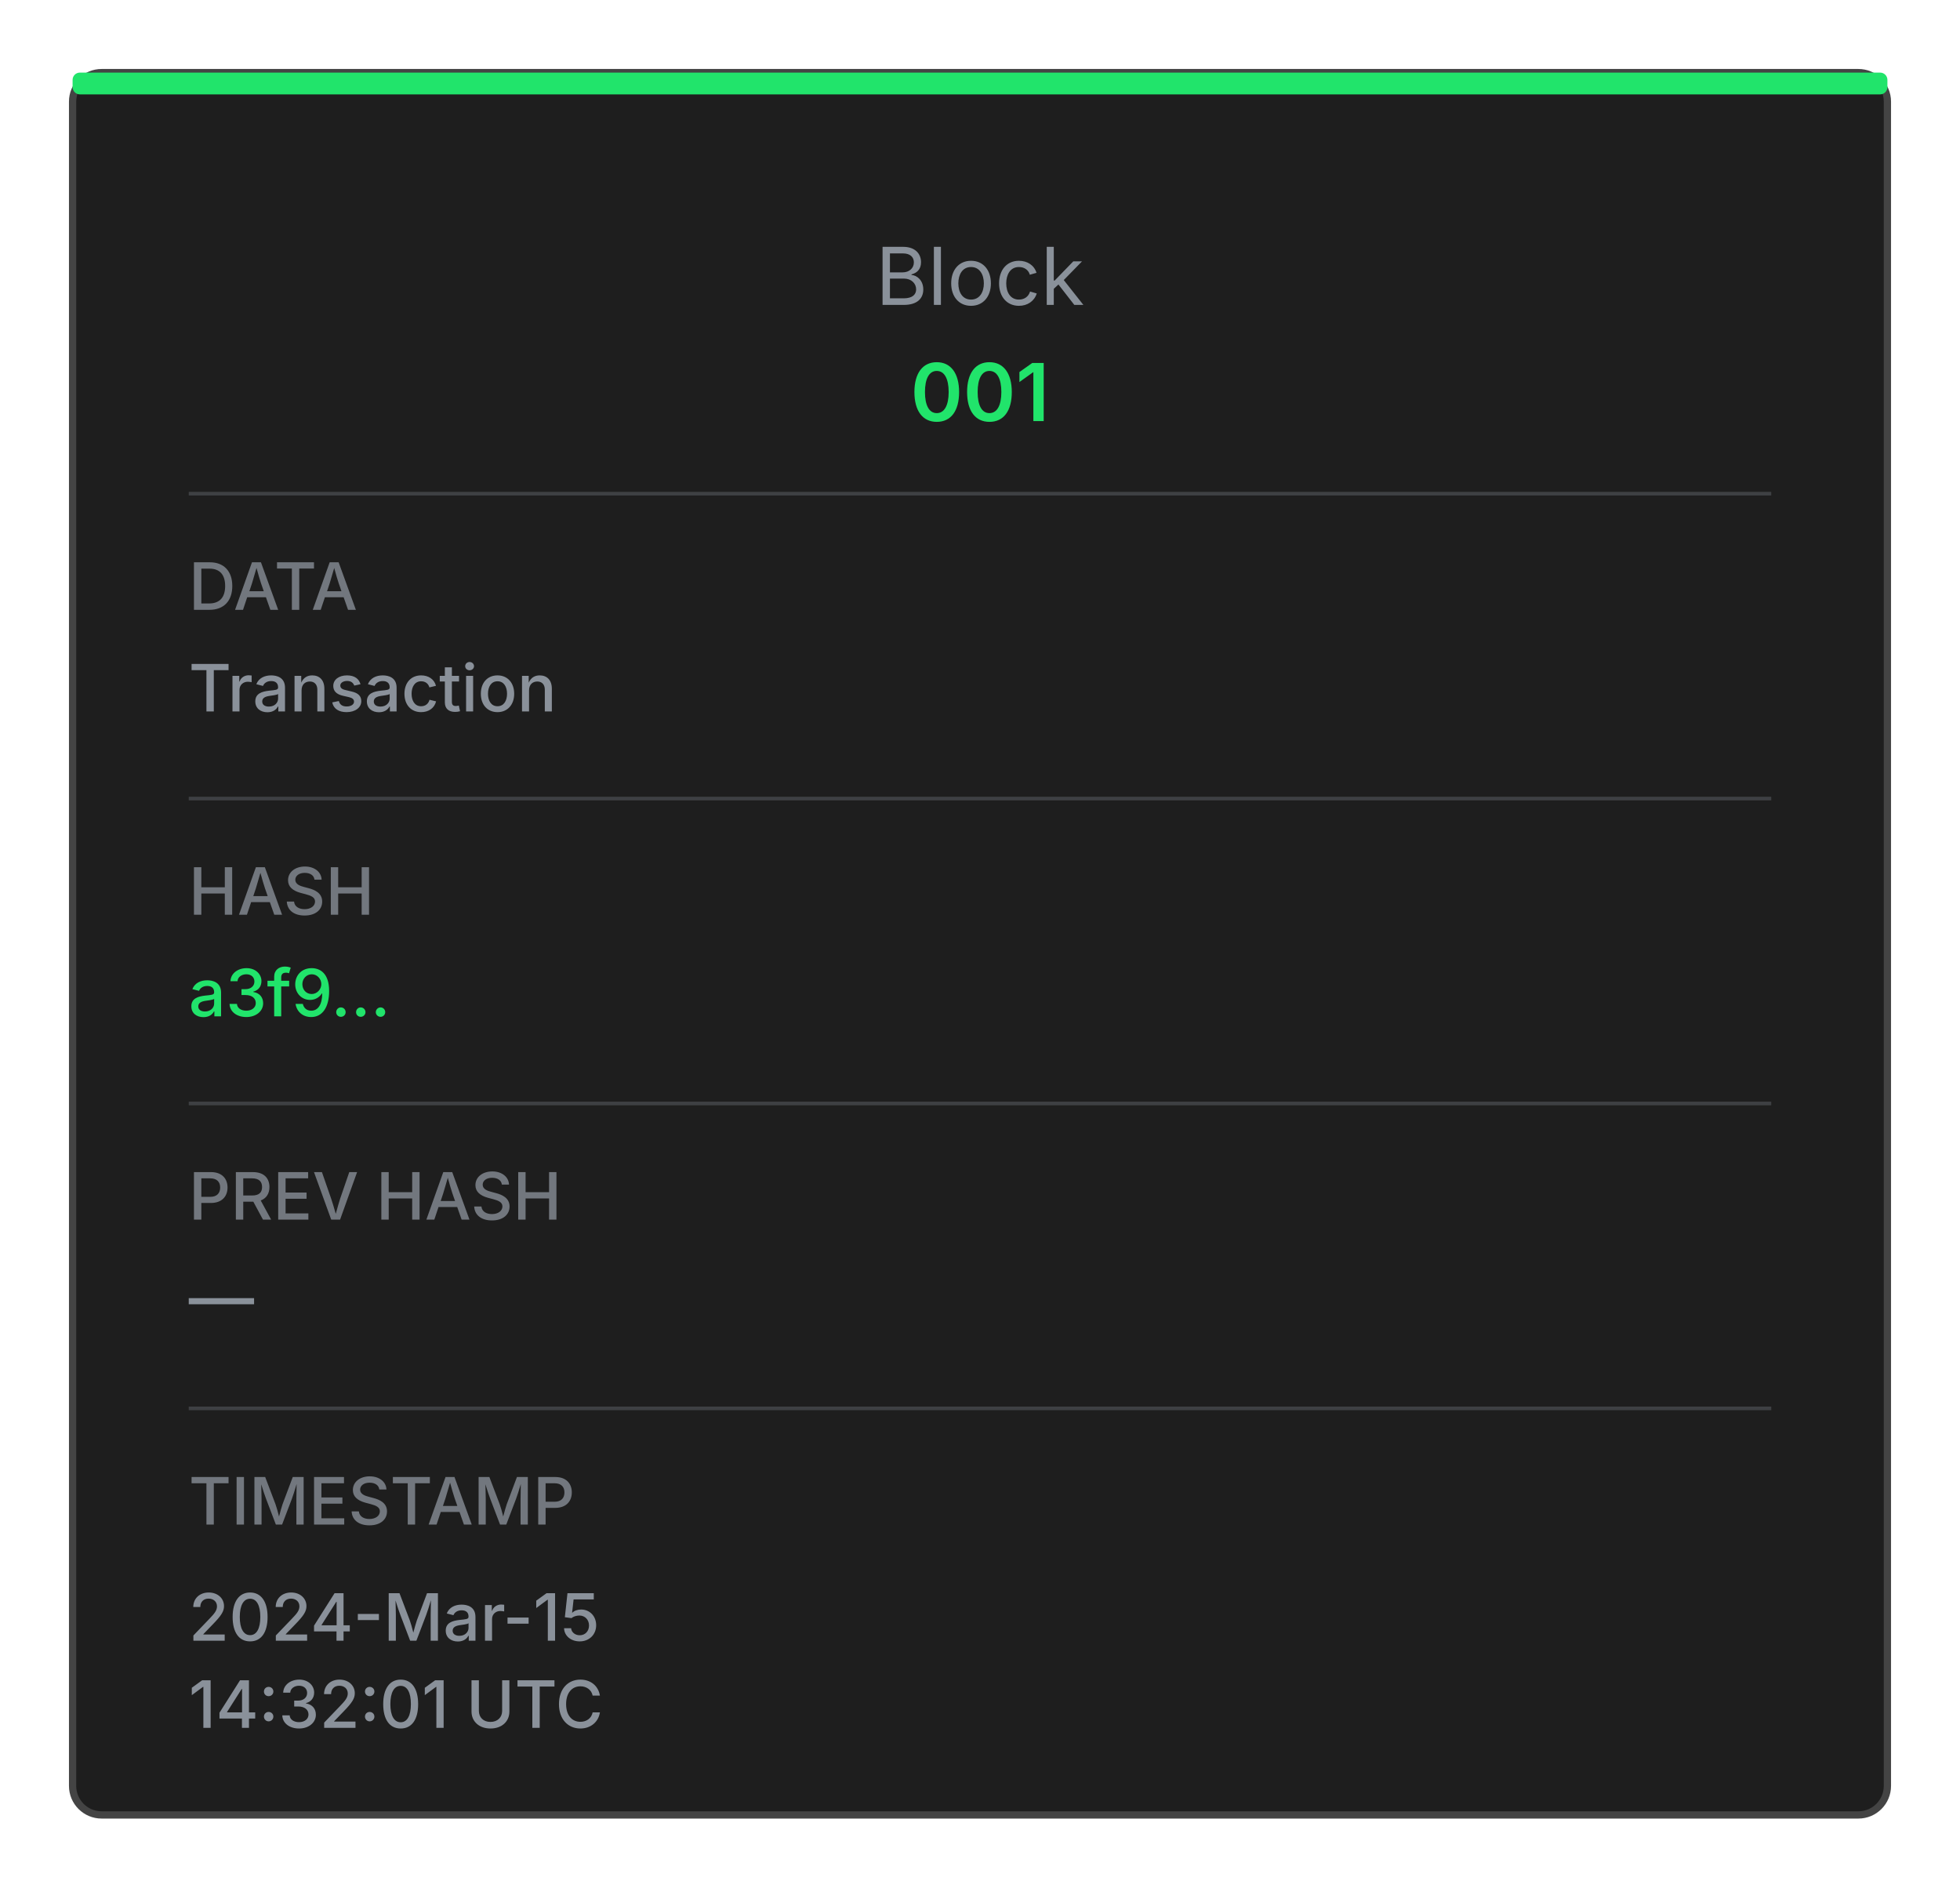
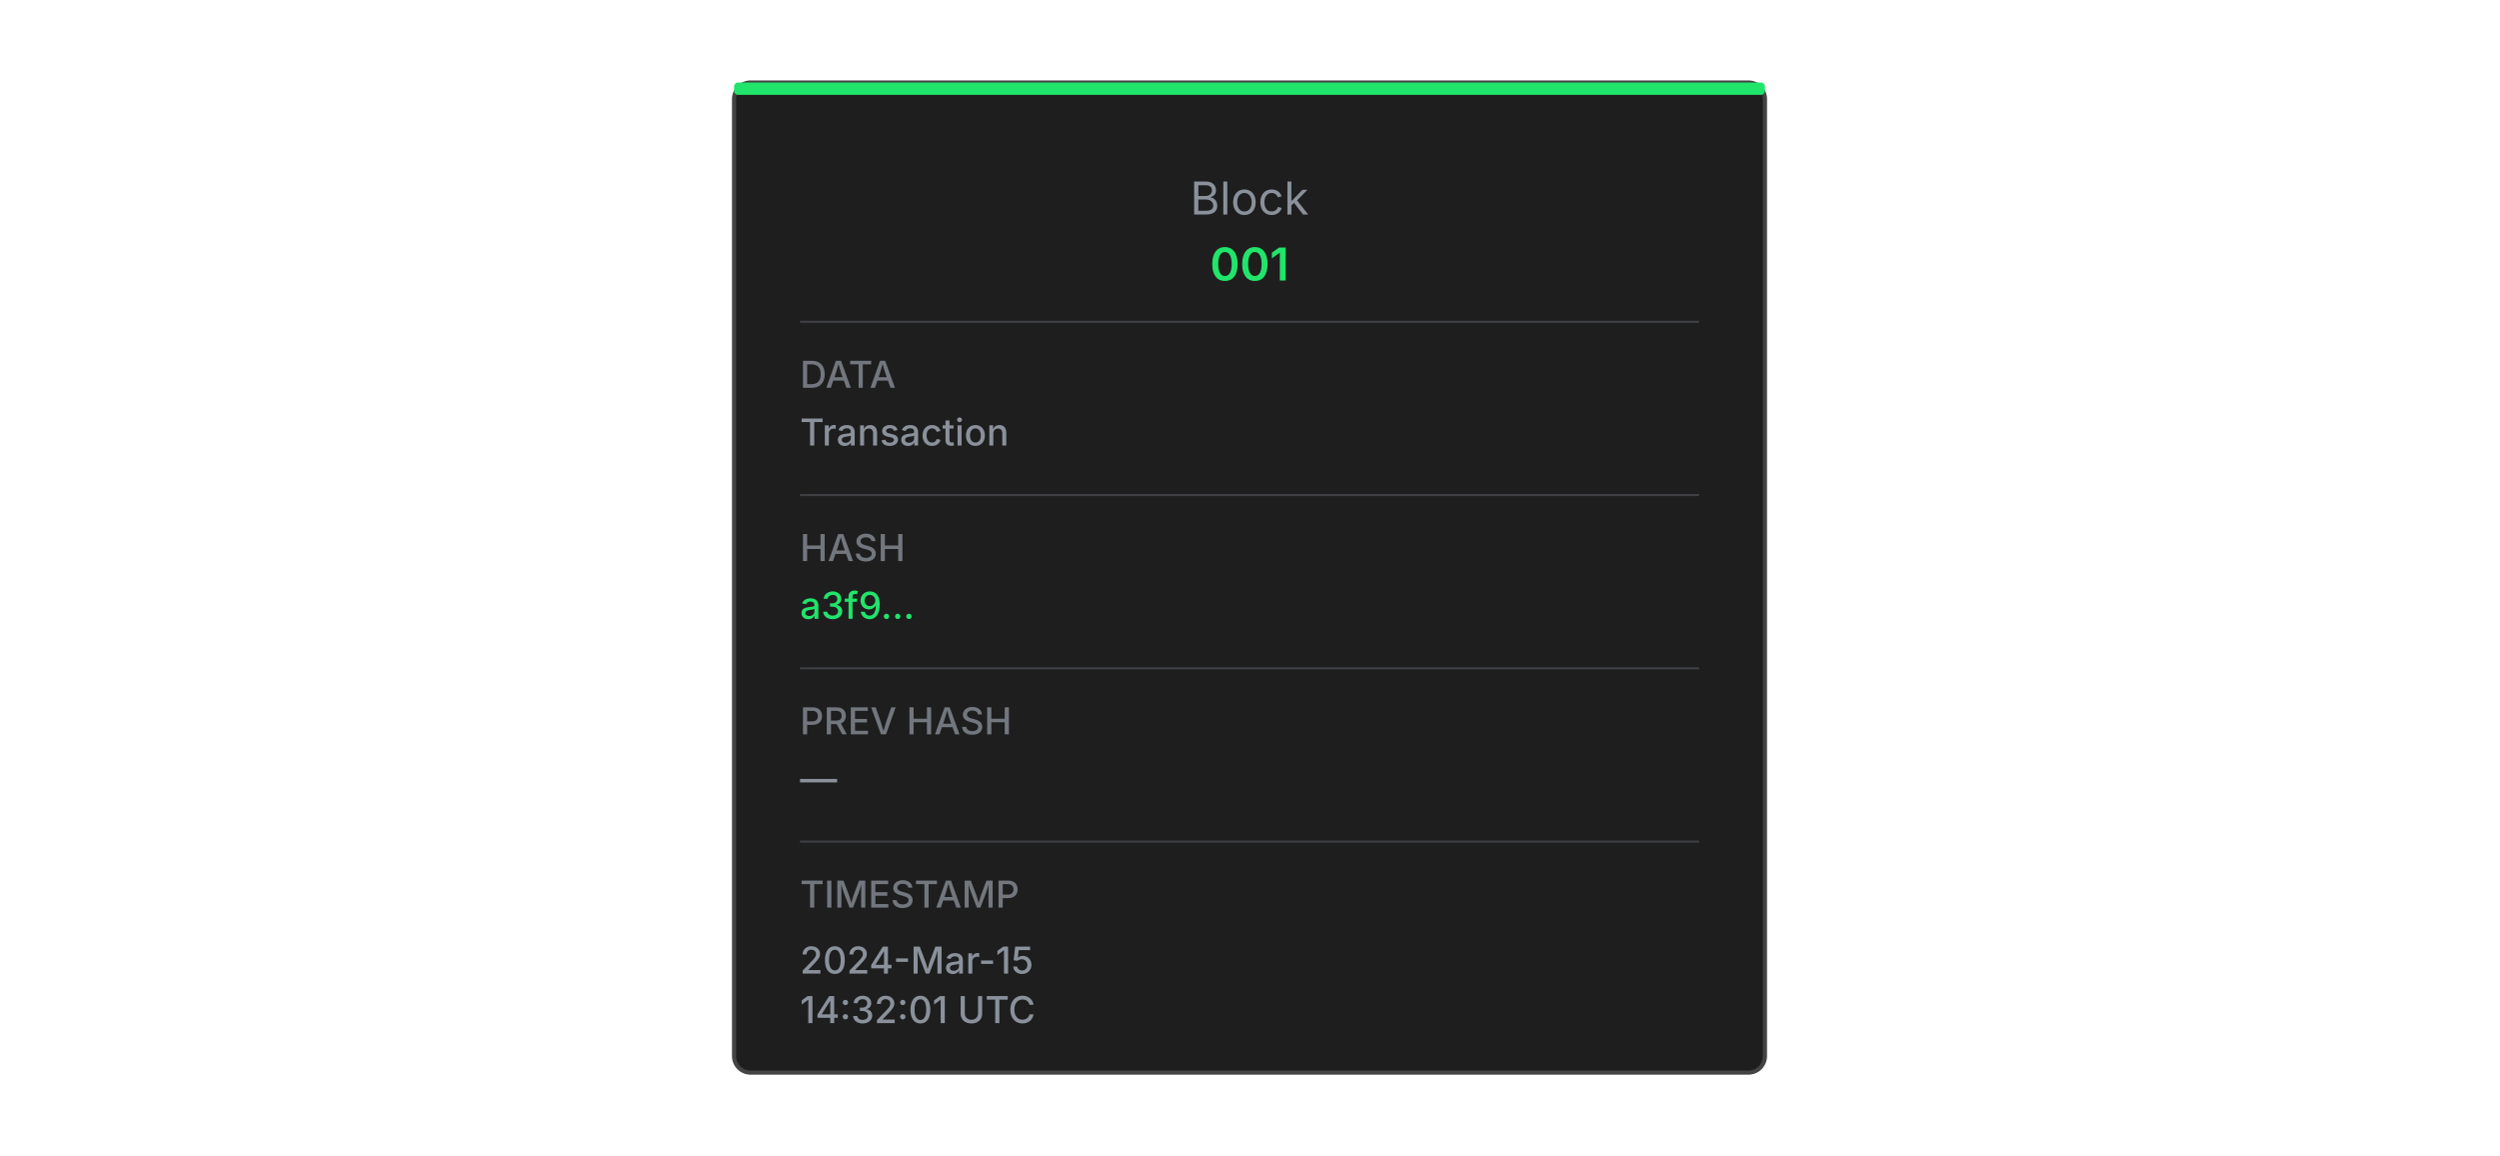
- <svg xmlns="http://www.w3.org/2000/svg" width="270" height="260" viewBox="205 10 270 260" style="max-width:100%;height:auto">
-   <rect x="215" y="20" width="250" height="240" rx="4" style="fill:rgb(30, 30, 30);stroke:rgb(68, 68, 68);color:rgb(0, 0, 0);stroke-width:1px;stroke-linecap:butt;stroke-linejoin:miter;opacity:1;font-family:&quot;Anthropic Sans&quot;, -apple-system, &quot;system-ui&quot;, &quot;Segoe UI&quot;, sans-serif;font-size:16px;font-weight:400;text-anchor:start;dominant-baseline:auto" />
-   <rect x="215" y="20" width="250" height="3" rx="1" style="fill:rgb(33, 228, 107);stroke:none;color:rgb(0, 0, 0);stroke-width:1px;stroke-linecap:butt;stroke-linejoin:miter;opacity:1;font-family:&quot;Anthropic Sans&quot;, -apple-system, &quot;system-ui&quot;, &quot;Segoe UI&quot;, sans-serif;font-size:16px;font-weight:400;text-anchor:start;dominant-baseline:auto" />
-   <text x="340" y="52" text-anchor="middle" style="fill:rgb(138, 145, 154);stroke:none;color:rgb(0, 0, 0);stroke-width:1px;stroke-linecap:butt;stroke-linejoin:miter;opacity:1;font-family:Inter, &quot;Helvetica Neue&quot;, sans-serif;font-size:11px;font-weight:400;text-anchor:middle;dominant-baseline:auto">Block</text>
-   <text x="340" y="68" text-anchor="middle" style="fill:rgb(33, 228, 107);stroke:none;color:rgb(0, 0, 0);stroke-width:1px;stroke-linecap:butt;stroke-linejoin:miter;opacity:1;font-family:Inter, &quot;Helvetica Neue&quot;, sans-serif;font-size:11px;font-weight:600;text-anchor:middle;dominant-baseline:auto">001</text>
-   <line x1="231" y1="78" x2="449" y2="78" style="fill:rgb(0, 0, 0);stroke:rgb(138, 145, 154);color:rgb(0, 0, 0);stroke-width:0.5px;stroke-linecap:butt;stroke-linejoin:miter;opacity:0.3;font-family:&quot;Anthropic Sans&quot;, -apple-system, &quot;system-ui&quot;, &quot;Segoe UI&quot;, sans-serif;font-size:16px;font-weight:400;text-anchor:start;dominant-baseline:auto" />
-   <text x="231" y="94" style="fill:rgb(114, 119, 126);stroke:none;color:rgb(0, 0, 0);stroke-width:1px;stroke-linecap:butt;stroke-linejoin:miter;opacity:1;font-family:Inter, &quot;Helvetica Neue&quot;, sans-serif;font-size:9px;font-weight:500;text-anchor:start;dominant-baseline:auto">DATA</text>
-   <text x="231" y="108" style="fill:rgb(138, 145, 154);stroke:none;color:rgb(0, 0, 0);stroke-width:1px;stroke-linecap:butt;stroke-linejoin:miter;opacity:1;font-family:Inter, &quot;Helvetica Neue&quot;, sans-serif;font-size:9px;font-weight:500;text-anchor:start;dominant-baseline:auto">Transaction</text>
-   <line x1="231" y1="120" x2="449" y2="120" style="fill:rgb(0, 0, 0);stroke:rgb(138, 145, 154);color:rgb(0, 0, 0);stroke-width:0.5px;stroke-linecap:butt;stroke-linejoin:miter;opacity:0.3;font-family:&quot;Anthropic Sans&quot;, -apple-system, &quot;system-ui&quot;, &quot;Segoe UI&quot;, sans-serif;font-size:16px;font-weight:400;text-anchor:start;dominant-baseline:auto" />
-   <text x="231" y="136" style="fill:rgb(114, 119, 126);stroke:none;color:rgb(0, 0, 0);stroke-width:1px;stroke-linecap:butt;stroke-linejoin:miter;opacity:1;font-family:Inter, &quot;Helvetica Neue&quot;, sans-serif;font-size:9px;font-weight:500;text-anchor:start;dominant-baseline:auto">HASH</text>
-   <text x="231" y="150" style="fill:rgb(33, 228, 107);stroke:none;color:rgb(0, 0, 0);stroke-width:1px;stroke-linecap:butt;stroke-linejoin:miter;opacity:1;font-family:Inter, &quot;Helvetica Neue&quot;, sans-serif;font-size:9px;font-weight:500;text-anchor:start;dominant-baseline:auto">a3f9…</text>
-   <line x1="231" y1="162" x2="449" y2="162" style="fill:rgb(0, 0, 0);stroke:rgb(138, 145, 154);color:rgb(0, 0, 0);stroke-width:0.5px;stroke-linecap:butt;stroke-linejoin:miter;opacity:0.3;font-family:&quot;Anthropic Sans&quot;, -apple-system, &quot;system-ui&quot;, &quot;Segoe UI&quot;, sans-serif;font-size:16px;font-weight:400;text-anchor:start;dominant-baseline:auto" />
-   <text x="231" y="178" style="fill:rgb(114, 119, 126);stroke:none;color:rgb(0, 0, 0);stroke-width:1px;stroke-linecap:butt;stroke-linejoin:miter;opacity:1;font-family:Inter, &quot;Helvetica Neue&quot;, sans-serif;font-size:9px;font-weight:500;text-anchor:start;dominant-baseline:auto">PREV HASH</text>
-   <text x="231" y="192" style="fill:rgb(138, 145, 154);stroke:none;color:rgb(0, 0, 0);stroke-width:1px;stroke-linecap:butt;stroke-linejoin:miter;opacity:1;font-family:Inter, &quot;Helvetica Neue&quot;, sans-serif;font-size:9px;font-weight:500;text-anchor:start;dominant-baseline:auto">—</text>
-   <line x1="231" y1="204" x2="449" y2="204" style="fill:rgb(0, 0, 0);stroke:rgb(138, 145, 154);color:rgb(0, 0, 0);stroke-width:0.5px;stroke-linecap:butt;stroke-linejoin:miter;opacity:0.3;font-family:&quot;Anthropic Sans&quot;, -apple-system, &quot;system-ui&quot;, &quot;Segoe UI&quot;, sans-serif;font-size:16px;font-weight:400;text-anchor:start;dominant-baseline:auto" />
-   <text x="231" y="220" style="fill:rgb(114, 119, 126);stroke:none;color:rgb(0, 0, 0);stroke-width:1px;stroke-linecap:butt;stroke-linejoin:miter;opacity:1;font-family:Inter, &quot;Helvetica Neue&quot;, sans-serif;font-size:9px;font-weight:500;text-anchor:start;dominant-baseline:auto">TIMESTAMP</text>
-   <text x="231" y="236" style="fill:rgb(138, 145, 154);stroke:none;color:rgb(0, 0, 0);stroke-width:1px;stroke-linecap:butt;stroke-linejoin:miter;opacity:1;font-family:Inter, &quot;Helvetica Neue&quot;, sans-serif;font-size:9px;font-weight:500;text-anchor:start;dominant-baseline:auto">2024-Mar-15</text>
-   <text x="231" y="248" style="fill:rgb(138, 145, 154);stroke:none;color:rgb(0, 0, 0);stroke-width:1px;stroke-linecap:butt;stroke-linejoin:miter;opacity:1;font-family:Inter, &quot;Helvetica Neue&quot;, sans-serif;font-size:9px;font-weight:500;text-anchor:start;dominant-baseline:auto">14:32:01 UTC</text>
+ <svg xmlns="http://www.w3.org/2000/svg" width="100%" viewBox="0 0 606 280" style="">
+   <rect x="178" y="20" width="250" height="240" rx="4" style="fill:rgb(30, 30, 30);stroke:rgb(68, 68, 68);color:rgb(0, 0, 0);stroke-width:1px;stroke-linecap:butt;stroke-linejoin:miter;opacity:1;font-family:&quot;Anthropic Sans&quot;, -apple-system, &quot;system-ui&quot;, &quot;Segoe UI&quot;, sans-serif;font-size:16px;font-weight:400;text-anchor:start;dominant-baseline:auto" />
+   <rect x="178" y="20" width="250" height="3" rx="1" style="fill:rgb(33, 228, 107);stroke:none;color:rgb(0, 0, 0);stroke-width:1px;stroke-linecap:butt;stroke-linejoin:miter;opacity:1;font-family:&quot;Anthropic Sans&quot;, -apple-system, &quot;system-ui&quot;, &quot;Segoe UI&quot;, sans-serif;font-size:16px;font-weight:400;text-anchor:start;dominant-baseline:auto" />
+   <text x="303" y="52" text-anchor="middle" style="fill:rgb(138, 145, 154);stroke:none;color:rgb(0, 0, 0);stroke-width:1px;stroke-linecap:butt;stroke-linejoin:miter;opacity:1;font-family:Inter, &quot;Helvetica Neue&quot;, sans-serif;font-size:11px;font-weight:400;text-anchor:middle;dominant-baseline:auto">Block</text>
+   <text x="303" y="68" text-anchor="middle" style="fill:rgb(33, 228, 107);stroke:none;color:rgb(0, 0, 0);stroke-width:1px;stroke-linecap:butt;stroke-linejoin:miter;opacity:1;font-family:Inter, &quot;Helvetica Neue&quot;, sans-serif;font-size:11px;font-weight:600;text-anchor:middle;dominant-baseline:auto">001</text>
+   <line x1="194" y1="78" x2="412" y2="78" style="fill:rgb(0, 0, 0);stroke:rgb(138, 145, 154);color:rgb(0, 0, 0);stroke-width:0.5px;stroke-linecap:butt;stroke-linejoin:miter;opacity:0.3;font-family:&quot;Anthropic Sans&quot;, -apple-system, &quot;system-ui&quot;, &quot;Segoe UI&quot;, sans-serif;font-size:16px;font-weight:400;text-anchor:start;dominant-baseline:auto" />
+   <text x="194" y="94" style="fill:rgb(114, 119, 126);stroke:none;color:rgb(0, 0, 0);stroke-width:1px;stroke-linecap:butt;stroke-linejoin:miter;opacity:1;font-family:Inter, &quot;Helvetica Neue&quot;, sans-serif;font-size:9px;font-weight:500;text-anchor:start;dominant-baseline:auto">DATA</text>
+   <text x="194" y="108" style="fill:rgb(138, 145, 154);stroke:none;color:rgb(0, 0, 0);stroke-width:1px;stroke-linecap:butt;stroke-linejoin:miter;opacity:1;font-family:Inter, &quot;Helvetica Neue&quot;, sans-serif;font-size:9px;font-weight:500;text-anchor:start;dominant-baseline:auto">Transaction</text>
+   <line x1="194" y1="120" x2="412" y2="120" style="fill:rgb(0, 0, 0);stroke:rgb(138, 145, 154);color:rgb(0, 0, 0);stroke-width:0.5px;stroke-linecap:butt;stroke-linejoin:miter;opacity:0.3;font-family:&quot;Anthropic Sans&quot;, -apple-system, &quot;system-ui&quot;, &quot;Segoe UI&quot;, sans-serif;font-size:16px;font-weight:400;text-anchor:start;dominant-baseline:auto" />
+   <text x="194" y="136" style="fill:rgb(114, 119, 126);stroke:none;color:rgb(0, 0, 0);stroke-width:1px;stroke-linecap:butt;stroke-linejoin:miter;opacity:1;font-family:Inter, &quot;Helvetica Neue&quot;, sans-serif;font-size:9px;font-weight:500;text-anchor:start;dominant-baseline:auto">HASH</text>
+   <text x="194" y="150" style="fill:rgb(33, 228, 107);stroke:none;color:rgb(0, 0, 0);stroke-width:1px;stroke-linecap:butt;stroke-linejoin:miter;opacity:1;font-family:Inter, &quot;Helvetica Neue&quot;, sans-serif;font-size:9px;font-weight:500;text-anchor:start;dominant-baseline:auto">a3f9…</text>
+   <line x1="194" y1="162" x2="412" y2="162" style="fill:rgb(0, 0, 0);stroke:rgb(138, 145, 154);color:rgb(0, 0, 0);stroke-width:0.5px;stroke-linecap:butt;stroke-linejoin:miter;opacity:0.3;font-family:&quot;Anthropic Sans&quot;, -apple-system, &quot;system-ui&quot;, &quot;Segoe UI&quot;, sans-serif;font-size:16px;font-weight:400;text-anchor:start;dominant-baseline:auto" />
+   <text x="194" y="178" style="fill:rgb(114, 119, 126);stroke:none;color:rgb(0, 0, 0);stroke-width:1px;stroke-linecap:butt;stroke-linejoin:miter;opacity:1;font-family:Inter, &quot;Helvetica Neue&quot;, sans-serif;font-size:9px;font-weight:500;text-anchor:start;dominant-baseline:auto">PREV HASH</text>
+   <text x="194" y="192" style="fill:rgb(138, 145, 154);stroke:none;color:rgb(0, 0, 0);stroke-width:1px;stroke-linecap:butt;stroke-linejoin:miter;opacity:1;font-family:Inter, &quot;Helvetica Neue&quot;, sans-serif;font-size:9px;font-weight:500;text-anchor:start;dominant-baseline:auto">—</text>
+   <line x1="194" y1="204" x2="412" y2="204" style="fill:rgb(0, 0, 0);stroke:rgb(138, 145, 154);color:rgb(0, 0, 0);stroke-width:0.5px;stroke-linecap:butt;stroke-linejoin:miter;opacity:0.3;font-family:&quot;Anthropic Sans&quot;, -apple-system, &quot;system-ui&quot;, &quot;Segoe UI&quot;, sans-serif;font-size:16px;font-weight:400;text-anchor:start;dominant-baseline:auto" />
+   <text x="194" y="220" style="fill:rgb(114, 119, 126);stroke:none;color:rgb(0, 0, 0);stroke-width:1px;stroke-linecap:butt;stroke-linejoin:miter;opacity:1;font-family:Inter, &quot;Helvetica Neue&quot;, sans-serif;font-size:9px;font-weight:500;text-anchor:start;dominant-baseline:auto">TIMESTAMP</text>
+   <text x="194" y="236" style="fill:rgb(138, 145, 154);stroke:none;color:rgb(0, 0, 0);stroke-width:1px;stroke-linecap:butt;stroke-linejoin:miter;opacity:1;font-family:Inter, &quot;Helvetica Neue&quot;, sans-serif;font-size:9px;font-weight:500;text-anchor:start;dominant-baseline:auto">2024-Mar-15</text>
+   <text x="194" y="248" style="fill:rgb(138, 145, 154);stroke:none;color:rgb(0, 0, 0);stroke-width:1px;stroke-linecap:butt;stroke-linejoin:miter;opacity:1;font-family:Inter, &quot;Helvetica Neue&quot;, sans-serif;font-size:9px;font-weight:500;text-anchor:start;dominant-baseline:auto">14:32:01 UTC</text>
</svg>
